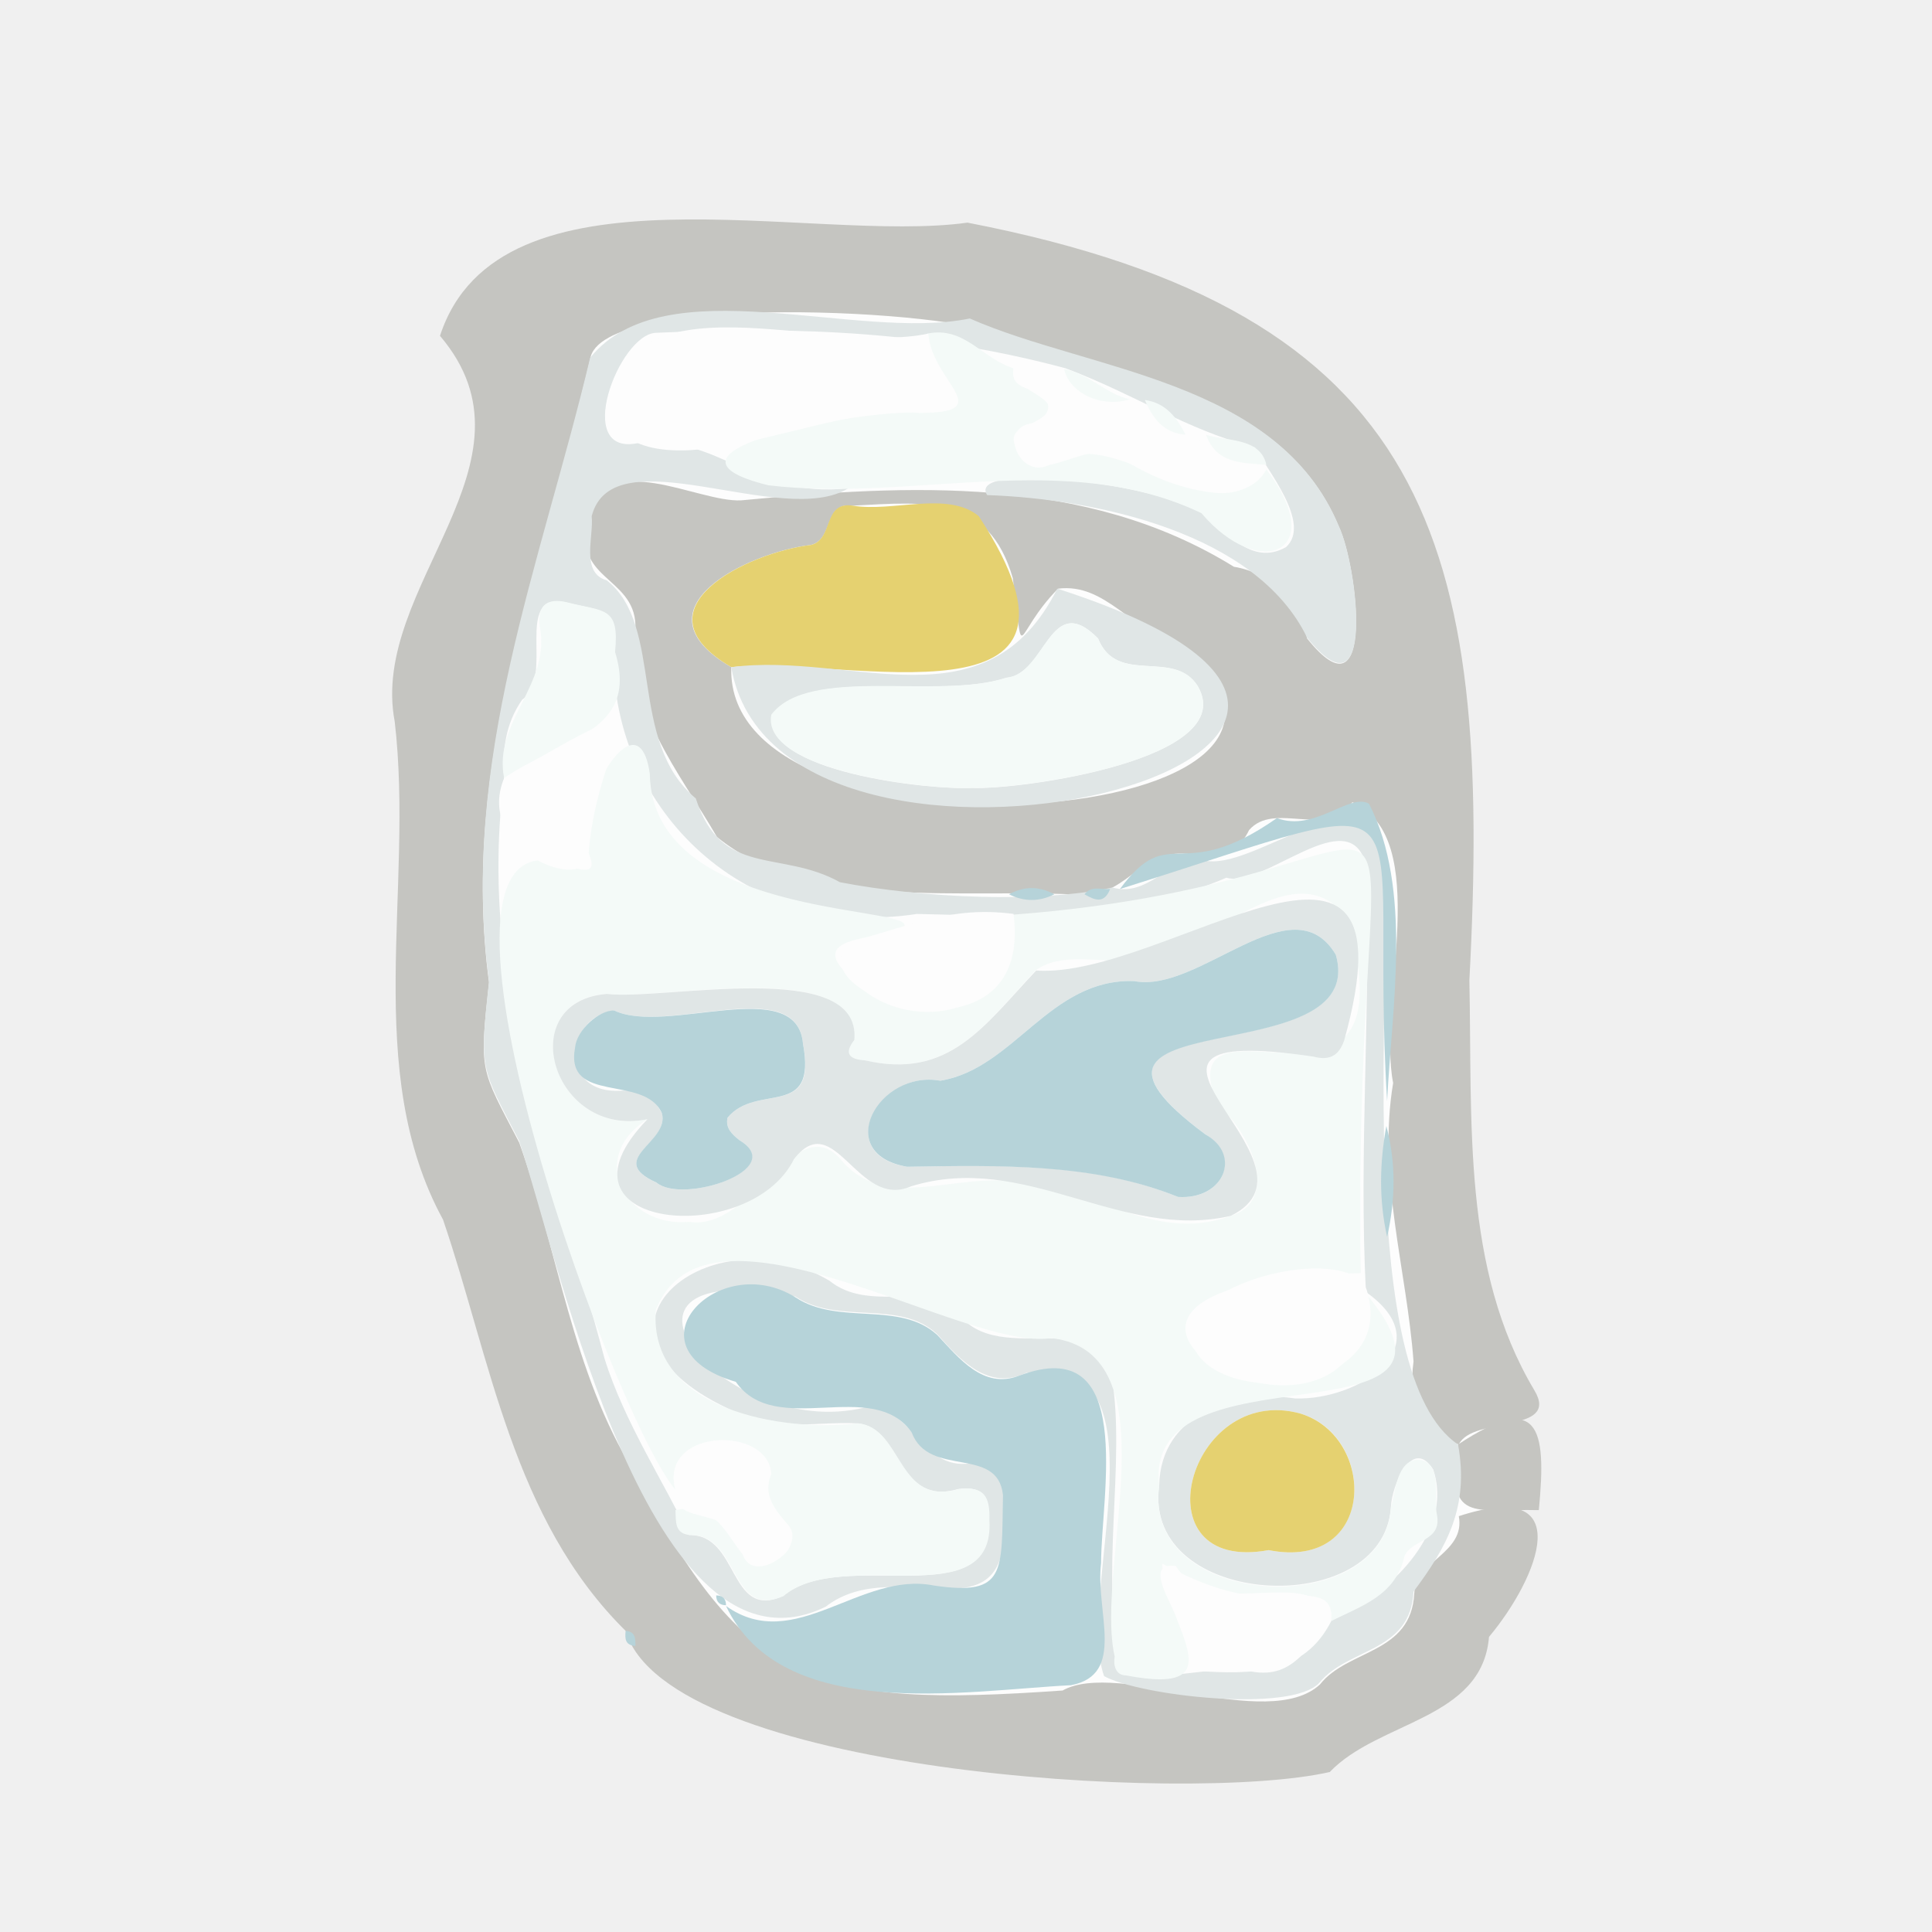
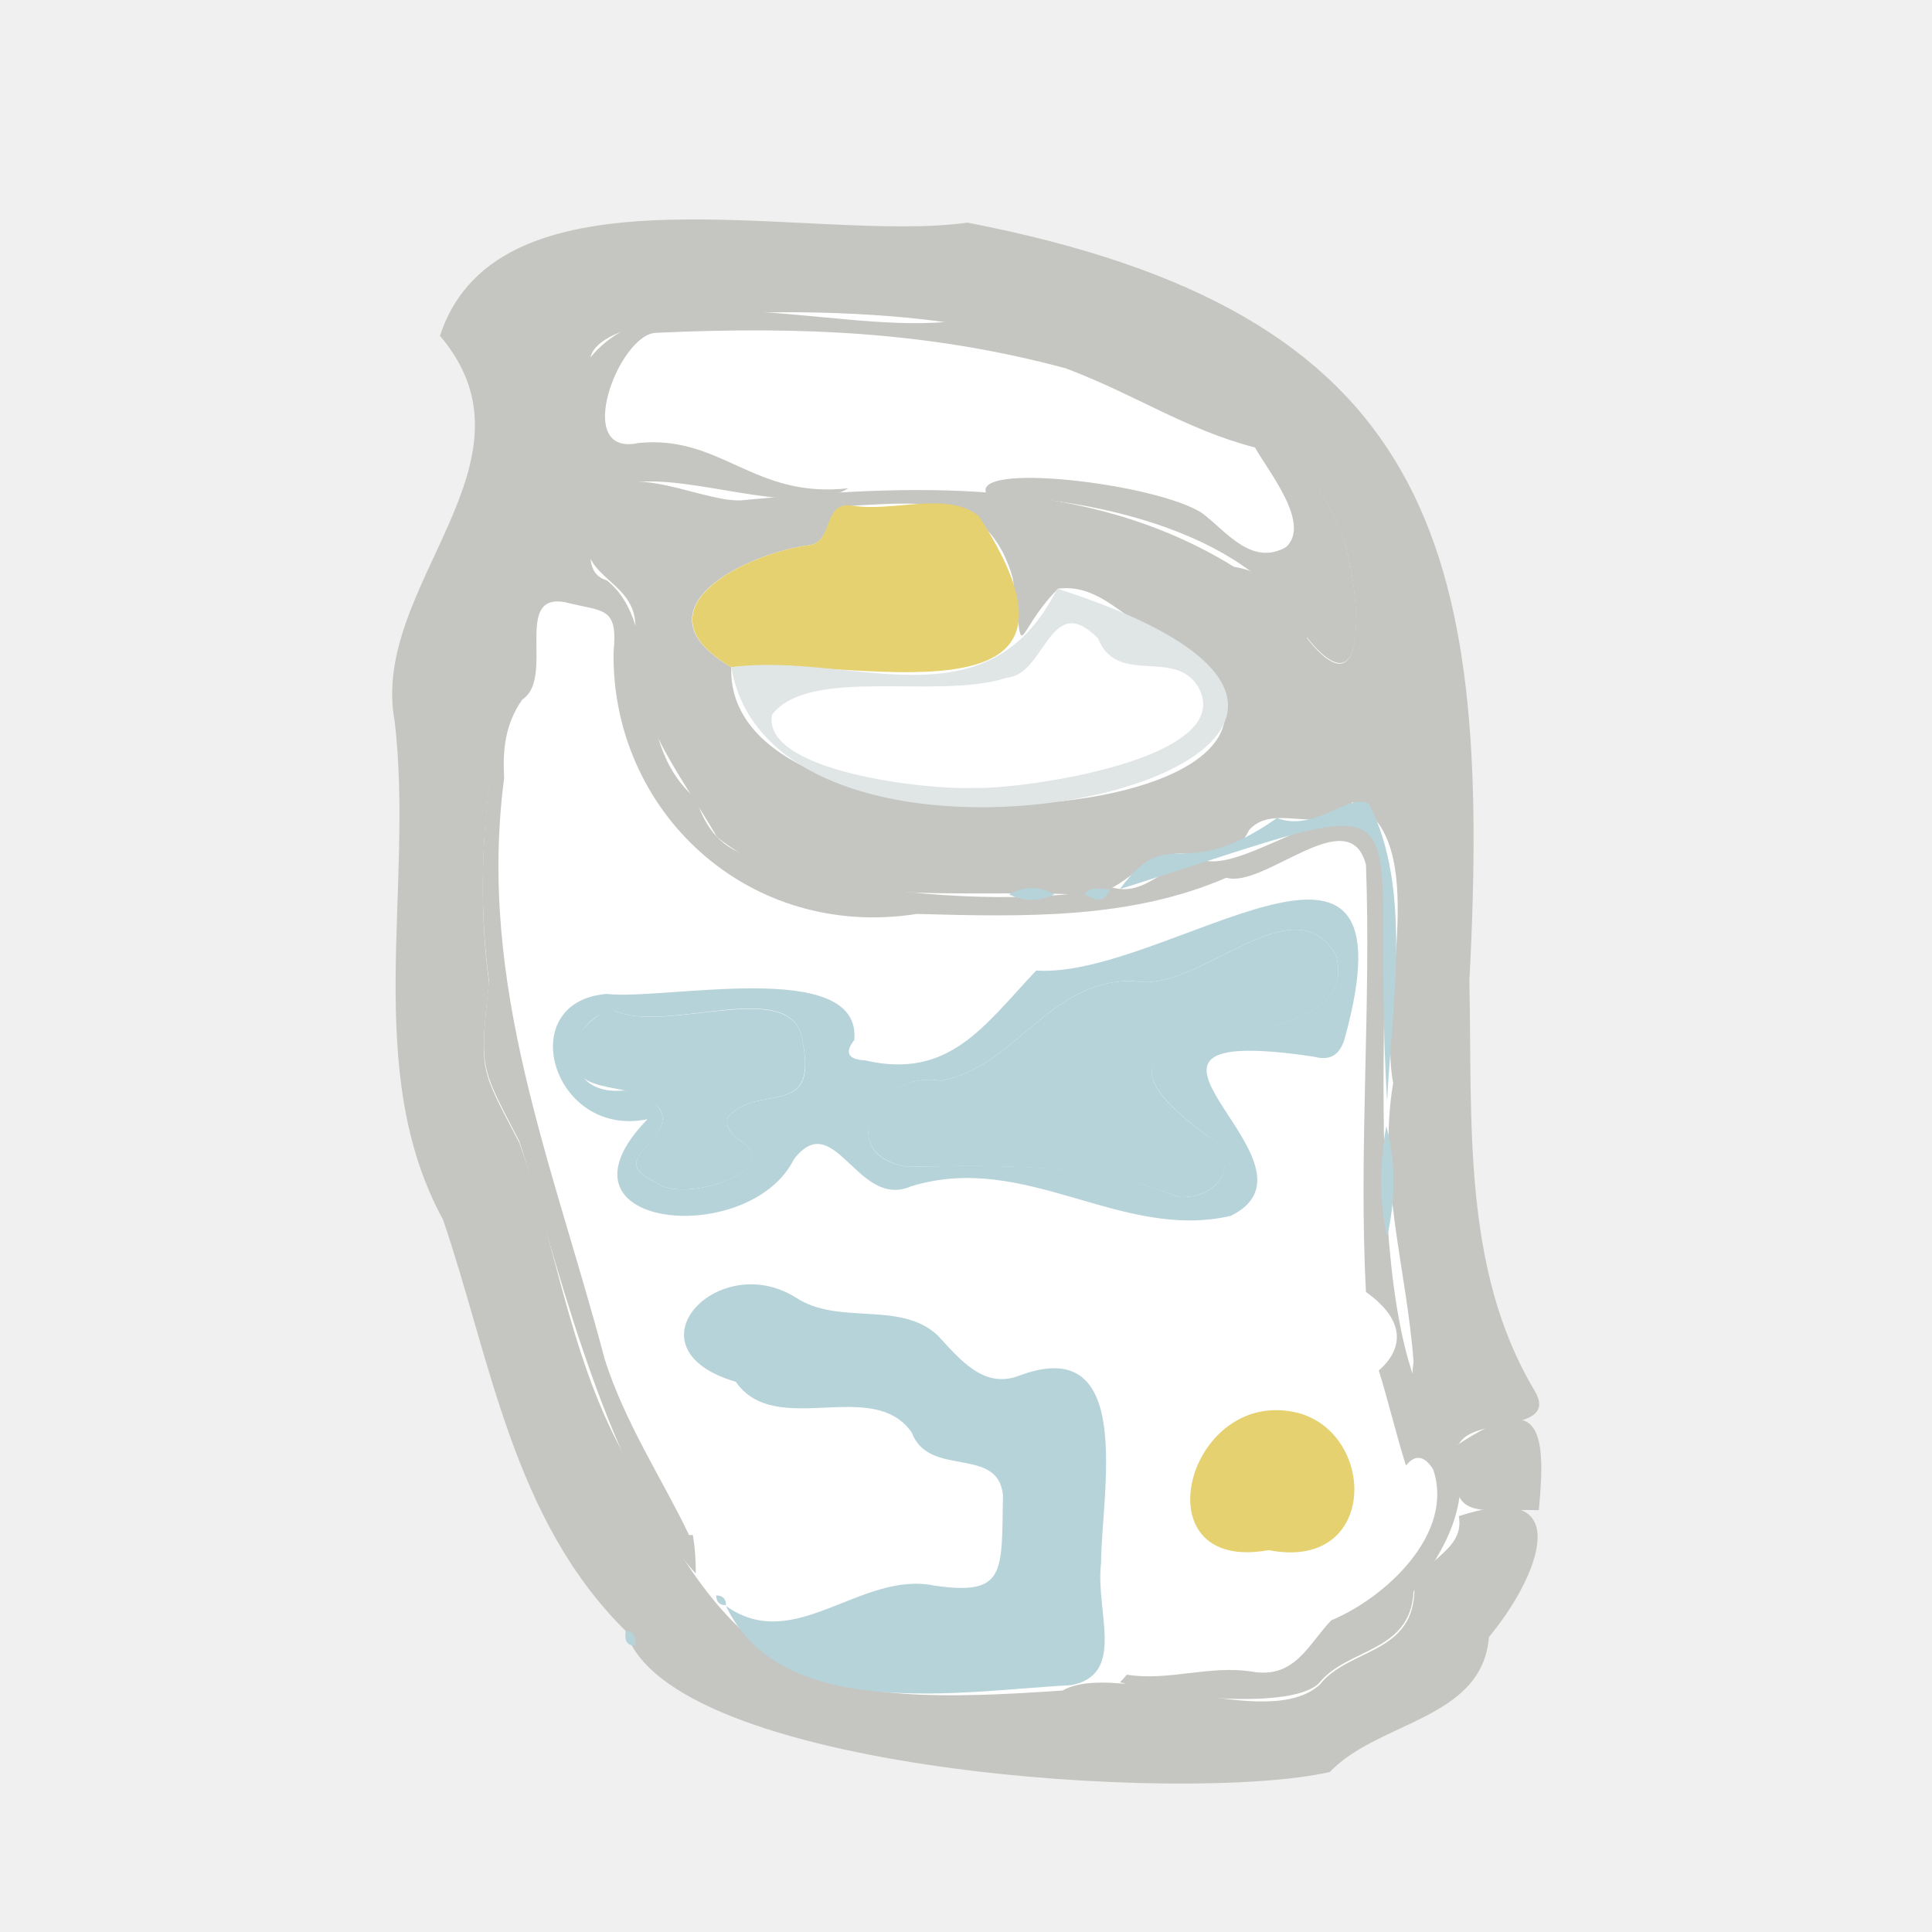
<svg xmlns="http://www.w3.org/2000/svg" version="1.1" id="Calque_1" x="0px" y="0px" viewBox="0 0 256 256" style="enable-background:new 0 0 256 256;" xml:space="preserve">
  <style type="text/css">
- 	.st0{fill:#FDFDFD;}
+ 	.st0{fill:#FFFFFF;}
	.st1{fill:#C5C5C1;}
	.st2{fill:#B6D3D9;}
- 	.st3{fill:#E0E6E6;}
- 	.st4{fill:#E5D170;}
- 	.st5{fill:#F4FAF8;}
+ 	.st3{fill:#E5D170;}
+ 	.st4{fill:#E0E6E6;}
</style>
  <g>
-     <polygon class="st0" points="66.6,71 73.3,38.1 95.6,34.4 148.4,39.3 174.8,57.6 184.7,75.9 189,109 189,147.2 196.6,188    198.5,203.8 193.6,214.5 184.7,225.1 157.1,233 123,229.9 96.2,225.1 78,203 64,163.9 56.7,128 56.7,92.5  " />
-     <path class="st1" d="M82.9,216.1c-15-14.8-17.9-36.1-24.2-54.5c-10.8-19.8-3.8-43.8-6.4-66c-3.4-17.9,20.3-34.3,6-51.1   c7.8-23.9,49.2-12.1,69.9-15c61.4,11.9,69.6,42.2,66.5,100.4c0.4,18.8-1,38.2,8.6,54.3c3.5,5.8-8.2,3.4-10,7.2   c-5.4-1.4-6.7-5.6-6-11c-0.9-12.2-4.8-24.4-2.7-36.9c-2.1-10.7,5.4-32.4-5.4-37.2c-3.6,4.9-10.3-0.2-13.7,3.7   c-1.6,3.4-4.6,3.6-7.6,3.2c-6.5-1-8.3,5.2-14.1,5.4c-15.6-1-36.6,2.3-48.8-7.7c-5.1-8.8-12.2-17-10.8-28.1c-0.2-6.5-8.8-6.1-6-14.2   c2-9.4,14.2-2,20-2.3c22.2-2.1,45.6-3.4,65.3,8.8c4.9,0.8,8.6,4.5,9.7,9.5c9.1,11.4,6.7-9.6,4.2-14.8   c-7.1-17.4-28.8-20.5-44.2-25.2c-6.5-3.6-53.8-6-55,3c-6.4,27.4-17.3,53.4-13.4,82.6c-1.3,12-1.2,11.2,4,21.2   c5.2,14.5,7,30.4,15.2,43.6c14.7,28.6,24.1,31.3,56.8,29c7.3-4.1,27.2,5.6,34.1-0.8c3.7-4.7,12.1-4,12.5-12.1   c0.2-4.3,6.8-5.3,5.9-10.2c15.9-5.2,10.6,8.1,4,16c-0.9,11-14.6,11.1-21.1,17.9C157.4,239.1,88.4,234.8,82.9,216.1z M96.9,88.4   c-1,27.8,89.6,21.4,59.2-3.4c-6.2-1.2-9.5-7.8-15.9-7c-6.1,6.2-4.4,10.7-6-1.4C131,65.5,122.7,66.5,113,67   c-3.9-0.5-2.5,4.4-5.5,5.2C99,73.2,83.6,80.7,96.9,88.4z" />
+     <polygon class="st0" points="196.6,188 189,147.2 189,109 184.7,75.9 174.8,57.6 148.4,39.3 95.6,34.4 73.3,38.1 66.6,71    56.7,92.5 56.7,128 64,163.9 78,203 96.2,225.1 123,229.9 157.1,233 184.7,225.1 193.6,214.5 198.5,203.8  " />
+     <path class="st1" d="M82.9,216.1c-15-14.8-17.9-36.1-24.2-54.5c-10.8-19.8-3.8-43.8-6.4-66c-3.4-17.9,20.3-34.3,6-51.1   c7.8-23.9,49.2-12.1,69.9-15c61.4,11.9,69.6,42.2,66.5,100.4c0.4,18.8-1,38.2,8.6,54.3c3.5,5.8-8.2,3.4-10,7.2   c-5.4-1.4-6.7-5.6-6-11c-0.9-12.2-4.8-24.4-2.7-36.9c-2.1-10.7,5.4-32.4-5.4-37.2c-3.6,4.9-10.3-0.2-13.7,3.7   c-1.6,3.4-4.6,3.6-7.6,3.2c-6.5-1-8.3,5.2-14.1,5.4c-15.6-1-36.6,2.3-48.8-7.7c-5.1-8.8-12.2-17-10.8-28.1c-0.2-6.5-8.8-6.1-6-14.2   c2-9.4,14.2-2,20-2.3c22.2-2.1,45.6-3.4,65.3,8.8c4.9,0.8,8.6,4.5,9.7,9.5c9.1,11.4,6.7-9.6,4.2-14.8   c-7.1-17.4-28.8-20.5-44.2-25.2c-6.5-3.6-53.8-6-55,3C71.8,75,60.9,101,64.8,130.2c-1.3,12-1.2,11.2,4,21.2   c5.2,14.5,7,30.4,15.2,43.6c14.7,28.6,24.1,31.3,56.8,29c7.3-4.1,27.2,5.6,34.1-0.8c3.7-4.7,12.1-4,12.5-12.1   c0.2-4.3,6.8-5.3,5.9-10.2c15.9-5.2,10.6,8.1,4,16c-0.9,11-14.6,11.1-21.1,17.9C157.4,239.1,88.4,234.8,82.9,216.1z M96.9,88.4   c-1,27.8,89.6,21.4,59.2-3.4c-6.2-1.2-9.5-7.8-15.9-7c-6.1,6.2-4.4,10.7-6-1.4C131,65.5,122.7,66.5,113,67   c-3.9-0.5-2.5,4.4-5.5,5.2C99,73.2,83.6,80.7,96.9,88.4z" />
    <path class="st1" d="M193.2,191.4c10.6-7,11.8-2.5,10.7,8.7C195.2,199.9,191.6,201.9,193.2,191.4z" />
    <path class="st2" d="M82.9,216.1c1.3,0.1,1.3,1,1.3,2C82.8,218,82.8,217.1,82.9,216.1z" />
-     <path class="st3" d="M193.2,191.4c1.5,8.3-1.5,13.6-5.9,19.5c-0.4,8.1-8.7,7.4-12.5,12.1c-3.8,4-23.7,1.7-28.5-0.9   c-3.9-10.8,9.2-43.6-10.3-40.2c-5,2.4-8.7-1.6-11.8-5.1c-5-4.7-13.1-1.2-18.8-5c-29.4-5.7-9.7,19.3,9.2,14.7   c6.4-0.4,7.3,8.4,14,7.4c4-0.2,4.7,3.7,4.4,6.7c1.2,17.5-14.1,4.9-23.6,12.3c-23.2,11.3-35.2-45.5-40.6-61.7   c-5.1-9.9-5.3-9.2-4-21.2c-3.9-29.2,6.9-55.3,13.4-82.6c9.9-12.2,35.2-2.1,50.3-5.2c15.9,7,40.8,8.1,48.9,27.5   c2.5,5.3,5,26.2-4.2,14.8c-6.7-13.9-28-18.4-42.4-18.9c-2.8-4.5,22.4-1.6,28.5,2.4c3.1,2.3,6.5,7.1,11.1,4.5   c3.4-3.1-2.4-10.1-4.1-13.2c-9.2-2.4-15.8-7-25.1-10.5c-17.9-4.8-34.7-5.6-54.3-4.7c-4.9,0.2-11.1,16.5-2.3,14.6   c11-1.1,15.2,7.4,27.8,6c-8.7,5.4-31.2-7.2-34,3.7c0.3,2.7-1.5,7.5,2,8.5c7.7,6.1,2.7,21.3,11.8,28.9c3.4,10.6,11.2,6.7,19.1,11.1   c10.9,2.1,26.4,2.8,36.1,0.7c5,1.4,7.5-4.4,12.7-3.5c6.9,0.8,21.8-12.9,23.3-0.1C184.4,132.1,179.5,182.2,193.2,191.4z M66.8,103.1   c-3.6,27.5,6.5,51.2,13.3,76.9c2.6,8.4,8,16.6,11.2,23.4c6.7-0.1,5.2,11.3,12.4,8.1c7.9-6.7,28.1,2.8,27.3-10.1   c0.1-3.1-0.7-4.5-4-4.1c-8.3,2.4-7.3-8.1-13.4-8.7c-5.7-0.3-12.2,1.4-17.2-2c-22-10.4-2.2-26.2,13.5-16.9   c5.2,4.2,12.3,0.1,16.9,4.1c5.6,8.1,20.4-2.2,20.8,10.7c1.3,11.9-2.2,27.3,1.6,37.4c5.6,0.9,11.1-1.3,16.7-0.4   c5.7,1,7.5-3.7,10.5-6.8c7.2-3,16.4-11.5,13.5-20c-2.8-4.4-5.5,2.2-5.6,5c-1,15.1-33,13.5-30.7-2.9c0.2-9.5,10-12.7,18-11.5   c8.4,0.3,19.6-6.9,9.4-14.1c-1-18.5,0.7-37.8,0-56.6c-2.2-8.6-13.5,3.2-18.5,1.7c-12.7,5.5-26.6,5.2-41,4.8   c-22.4,3.5-40.5-13.6-40.2-34.7c0.6-6.1-1.3-5.3-6.4-6.6c-7-1.3-1.3,10-5.7,12.9C66.9,96,66.6,99.4,66.8,103.1z M168.1,205.4   c14.3,2.8,14.4-15.1,4.2-18.1C157.4,183.2,150.6,208.6,168.1,205.4z" />
+     <path class="st1" d="M193.2,191.4c-13.7-9.2-8.8-59.3-9.8-77.4c-1.5-12.8-16.4,0.9-23.3,0.1c-5.2-0.9-7.7,4.9-12.7,3.5   c-9.7,2.1-25.2,1.4-36.1-0.7c-7.9-4.4-15.7-0.5-19.1-11.1c-9.1-7.6-4.1-22.8-11.8-28.9c-3.5-1-1.7-5.8-2-8.5   c2.8-10.9,25.3,1.7,34-3.7c-12.6,1.4-16.8-7.1-27.8-6c-8.8,1.9-2.6-14.4,2.3-14.6c19.6-0.9,36.4-0.1,54.3,4.7   c9.3,3.5,15.9,8.1,25.1,10.5c1.7,3.1,7.5,10.1,4.1,13.2c-4.6,2.6-8-2.2-11.1-4.5c-6.1-4-31.3-6.9-28.5-2.4   c14.4,0.5,35.7,5,42.4,18.9c9.2,11.4,6.7-9.5,4.2-14.8c-8.1-19.4-33-20.5-48.9-27.5c-15.1,3.1-40.4-7-50.3,5.2   c-6.5,27.3-17.3,53.4-13.4,82.6c-1.3,12-1.1,11.3,4,21.2c3.9,11.6,11.1,44,23.4,57.3c0-1.7-0.1-3.4-0.4-5.1c-0.2,0-0.4,0-0.5,0   c-3.2-6.8-8.6-15-11.2-23.4c-6.8-25.7-16.9-49.4-13.3-76.9c-0.2-3.7,0.1-7.1,2.4-10.4c4.4-2.9-1.3-14.2,5.7-12.9   c5.1,1.3,7,0.5,6.4,6.6c-0.3,21.1,17.8,38.2,40.2,34.7c14.4,0.4,28.3,0.7,41-4.8c5,1.5,16.3-10.3,18.5-1.7c0.7,18.8-1,38.1,0,56.6   c5.5,3.9,4.8,7.7,1.7,10.4c1.3,4.2,2.3,8.5,3.6,12.6c1-1.3,2.3-1.6,3.6,0.5c2.9,8.5-6.3,17-13.5,20c-3,3.1-4.8,7.8-10.5,6.8   c-5.6-0.9-11.1,1.3-16.6,0.4c-0.3,0.4-0.6,0.7-0.9,1c6.9,2.2,23,3.6,26.4,0.1c3.8-4.7,12.1-4,12.5-12.1   C191.7,205,194.7,199.7,193.2,191.4z" />
    <path class="st2" d="M96.2,212.8c9.1,6.5,17.8-4.7,27.6-2.7c9.6,1.4,8.9-1.8,9.1-12c-0.7-6.6-9.8-2.2-12.1-8.3   c-5.2-7.4-18,0.9-23.3-6.7c-14.9-4.4-2.4-17.6,7.9-11.2c5.7,3.8,13.8,0.4,18.8,5c2.9,3.1,6.1,7.2,10.8,5.4   c15.6-5.9,10.9,15.8,10.9,24.8c-0.8,6.4,3.4,14.8-4,16.2C127.8,224,103.6,228.4,96.2,212.8z" />
-     <path class="st4" d="M96.9,88.4c-13.2-7.7,2.1-15.2,10.6-16.2c3-0.8,1.5-5.8,5.5-5.2c5.3,0.9,12.6-2,16.7,1.4   C148.6,97.4,112.2,86.9,96.9,88.4z" />
-     <path class="st5" d="M167.8,62.2c8.4,11-0.9,14.9-8.6,5.8c-18-8.6-38.2-1.4-57.4-3.7c-18.2-4.5,12.7-10.1,19.9-9.6   c10.7,0,1.7-4,1.2-10.5c4.9-1,7.2,3.3,11.4,4.6c-0.7,3.6,4.5,2.1,4.6,5.1c-0.2,3.1-6.3,1.8-4.1,5.8c2.8,5.8,10.4-3.2,14.9,1.7   C154.4,64.3,164.7,68,167.8,62.2z" />
-     <path class="st3" d="M96.9,88.4c16-2.1,33.8,8.3,43.2-10.4C207.6,99.7,103.1,125.1,96.9,88.4z M128.8,104.4   c6.3,0.3,35.6-3.8,29.9-13.5c-3.2-5-10.7,0-13.2-6.3c-6.4-6.5-6.9,4.8-12.1,5.2c-9,3-26.1-1.6-31.1,4.9   C100.9,102.3,123.2,104.7,128.8,104.4z" />
+     <path class="st3" d="M96.9,88.4c-13.2-7.7,2.1-15.2,10.6-16.2c3-0.8,1.5-5.8,5.5-5.2c5.3,0.9,12.6-2,16.7,1.4   C148.6,97.4,112.2,86.9,96.9,88.4z" />
+     <path class="st4" d="M96.9,88.4c16-2.1,33.8,8.3,43.2-10.4C207.6,99.7,103.1,125.1,96.9,88.4z M128.8,104.4   c6.3,0.3,35.6-3.8,29.9-13.5c-3.2-5-10.7,0-13.2-6.3c-6.4-6.5-6.9,4.8-12.1,5.2c-9,3-26.1-1.6-31.1,4.9   C100.9,102.3,123.2,104.7,128.8,104.4z" />
    <path class="st2" d="M183.8,145.9c-2.6-42.6,8.2-41.8-35.4-28.1c6.7-9.1,7.8-0.3,20.8-9.4c5,1.9,9.6-3.4,12.2-1.9   C187.2,117.8,184.4,133.6,183.8,145.9z" />
    <path class="st2" d="M183.8,163.9c-1.1-4.9-1-9.8-0.1-14.7C185,154.1,184.9,159,183.8,163.9z" />
    <path class="st2" d="M139.7,118.5c-2,1-4,1-6,0C135.7,117.4,137.7,117.4,139.7,118.5z" />
    <path class="st2" d="M147.1,117.8c-0.8,2-2,1.5-3.4,0.7C144.6,117.3,145.9,117.9,147.1,117.8z" />
    <path class="st2" d="M94.9,211.4c0.9,0,1.3,0.5,1.3,1.3C95.4,212.7,94.9,212.3,94.9,211.4z" />
-     <path class="st5" d="M89.5,197.4C80.9,187.3,50.9,103.8,76,115c1,0.2,3.3,1,2-1.9c-2.5-5.4,6.5-21.7,8.1-10.6   c0.3,20.2,38.4,17.2,33.3,20.7c-2.7,1.2-11.9,0.8-7.6,5.4c7.4,9.7,24.3,6.1,22.4-7.4c62.4-4.7,44.9-33,46.1,47.5   c-52.9,1,1.2,31.1,0.7,2.7c17.4,20.9-29.7,6.1-27.4,25.5c-2.3,16.4,29.7,18,30.7,2.9c0.6-2.2,0.8-6.3,3.6-6.4   c3.4,0.3,2,5.1,2.5,7.3c0.7,3.6-3.3,3.2-4.3,5.5c-1.2,5.3-5.8,6.6-9.7,8.6c0.3-3.1-1.7-3.3-4.1-3.4c-6.9,1-12.7-1.2-18.3-4.2   c0.1,7.8,10.4,17.7-4.8,14.8c-1.4,0-1.7-1.4-1.5-2.5c-2.7-11.9,7.9-40.3-8.4-42.2c-11.4,1.9-45.7-21-52.4-3.7   c-1,13.2,16.7,16.2,26.8,15c6,0.6,5.1,11.1,13.4,8.7c3.3-0.4,4.1,1,4,4.1c0.8,12.9-19.4,3.4-27.3,10.1c-7.2,3.1-5.7-8.2-12.4-8.1   c-2.1-0.2-1.8-1.9-1.9-3.3c8-1.8,7.5,9.9,13.2,6.7c6-3.3-3-6.9-0.6-11.4C101.8,188.8,87.3,189.3,89.5,197.4z M85.8,148.3   c-8.1,5.1-2.9,14.4,5.5,13.6c8.4,1.3,14-14.9,20-8.4c5.9,7.4,15.7,1.6,23.7,3.2c9.8,0.4,17.8,8.2,28.1,4.4   c6.8-2.1,2.2-11.7-1.8-14.6c-6.9-17.8,26.6,7.4,17.2-24.8c-7.3-9.9-19.6,5.8-28.3,5.5c-4.1,0.5-9.5-1.2-13,1.4   c-6.8,7.3-11.4,14.5-22.7,11.9c-1.9,0-2.9-0.8-1.4-2.7c0.9-11.1-25.1-5.2-32.8-6.1C68,132.7,73.2,150.9,85.8,148.3z" />
-     <path class="st0" d="M123,44.2c0.5,6.5,9.4,10.5-1.2,10.5c-12.2-1.6-35.2,11.9-41.6,0.1C82.4,35.5,109.4,47.2,123,44.2z" />
-     <path class="st4" d="M168.1,205.4c-17.5,3.2-10.7-22.2,4.2-18.1C182.5,190.4,182.4,208.2,168.1,205.4z" />
-     <path class="st0" d="M181.2,171.3c3.9,13.9-21.7,15.5-23.4,6C157,169.4,179.8,164.5,181.2,171.3z" />
-     <path class="st0" d="M167.8,62.2c-7.1,9.7-19.7-6.7-28.6-0.7c-3.9,2.3-7.1-4.8-2.5-5.4c6.6-3.2-3.1-3.9-2.4-7.4   c7.1-2.2,8.1,6,15.4,4C155,56.1,161.8,60.6,167.8,62.2z" />
-     <path class="st0" d="M134.3,121.1c2.8,21.7-30.4,10.4-21.3,3.6C120.6,122.7,126,120,134.3,121.1z" />
-     <path class="st5" d="M66.8,103.1c-1.5-7.5,6.3-12.4,4.7-20.2c-0.3-2.7,1-3.7,3.6-3.1c5,1.3,7,0.5,6.4,6.6   C84.8,97.1,74.3,97.9,66.8,103.1z" />
-     <path class="st0" d="M158.4,221.4c1-3.7-8.7-14.7-2.6-13.9c5,7.9,18.5-0.8,20.6,7.3C172.8,221.9,166,221.9,158.4,221.4z" />
-     <path class="st0" d="M66.8,103.1c23.9-13.9,12.4-6.6,11.2,10C78,118.6,62.8,112.8,66.8,103.1z" />
-     <path class="st0" d="M89.5,197.4c-2.2-8.1,12.3-8.6,12.7-2.1c-1.1,2.7,0.3,4.5,2,6.5c3.3,3.1-4.5,8.5-5.8,4.1   C97.8,198.9,88.9,202.7,89.5,197.4z" />
-     <path class="st5" d="M167.8,61.6c-3.2-0.3-6.6-0.1-8-4C162.4,58.5,167,57.9,167.8,61.6z" />
-     <path class="st5" d="M149.7,52.9c-3.7,1.2-8-0.8-8.7-4C144.3,49.5,146.5,52.2,149.7,52.9z" />
-     <path class="st5" d="M157.1,57.6c-2.9-0.2-4.4-2.2-5.4-4.6C154.5,53.4,155.9,55.3,157.1,57.6z" />
-     <path class="st5" d="M128.8,104.4c-5.6,0.3-28-2.2-26.6-9.7c5-6.6,22.1-1.9,31.1-4.9c5.3-0.4,5.8-11.7,12.2-5.2   c2.5,6.3,10.1,1.3,13.2,6.3C164.3,100.7,135.2,104.6,128.8,104.4z" />
-     <path class="st3" d="M85.8,148.3c-12.6,2.6-17.9-15.6-5.4-16.6c7.6,0.9,33.8-4.9,32.8,6.1c-1.5,1.9-0.5,2.6,1.4,2.7   c11.2,2.6,15.8-4.6,22.7-11.9c17.2,1.2,51-27.2,40.8,9.3c-0.7,1.9-1.8,2.7-4.1,2.1c-32.5-4.8,3.3,14.1-10.9,21.1   c-14.6,3.4-27.2-8.6-42.4-3.9c-7.1,3.1-10.1-10.6-15.5-3.6C99.3,165.5,71.6,162.9,85.8,148.3z M156.1,158.6   c6.1,0.4,8.4-5.5,3.6-8.3c-24.2-18.1,21.8-7.7,17.3-23.8c-5.8-9.7-18.1,5.2-26.7,3.5c-11.2-0.4-15.9,11.6-25.7,13.2   c-8.1-1.5-14.4,9.8-4.4,11.4C132.5,154.4,145,154,156.1,158.6z M81.4,133.9c-6.6,0.8-7.5,11.4,1.2,10.6c2.5,0,4,0.9,5.1,3   c1.1,4-7.6,6.1-0.7,9.2c3.4,2.9,17.4-1.7,11-5.6c-1-0.8-1.9-1.6-1.6-3c3.9-4.7,12,0.3,10-9.8C105.6,128.9,88.3,137.2,81.4,133.9z" />
+     <path class="st3" d="M168.1,205.4c-17.5,3.2-10.7-22.2,4.2-18.1C182.5,190.4,182.4,208.2,168.1,205.4z" />
+     <path class="st2" d="M85.8,148.3c-12.6,2.6-17.9-15.6-5.4-16.6c7.6,0.9,33.8-4.9,32.8,6.1c-1.5,1.9-0.5,2.6,1.4,2.7   c11.2,2.6,15.8-4.6,22.7-11.9c17.2,1.2,51-27.2,40.8,9.3c-0.7,1.9-1.8,2.7-4.1,2.1c-32.5-4.8,3.3,14.1-10.9,21.1   c-14.6,3.4-27.2-8.6-42.4-3.9c-7.1,3.1-10.1-10.6-15.5-3.6C99.3,165.5,71.6,162.9,85.8,148.3z M156.1,158.6   c6.1,0.4,8.4-5.5,3.6-8.3c-24.2-18.1,21.8-7.7,17.3-23.8c-5.8-9.7-18.1,5.2-26.7,3.5c-11.2-0.4-15.9,11.6-25.7,13.2   c-8.1-1.5-14.4,9.8-4.4,11.4C132.5,154.4,145,154,156.1,158.6z M81.4,133.9c-6.6,0.8-7.5,11.4,1.2,10.6c2.5,0,4,0.9,5.1,3   c1.1,4-7.6,6.1-0.7,9.2c3.4,2.9,17.4-1.7,11-5.6c-1-0.8-1.9-1.6-1.6-3c3.9-4.7,12,0.3,10-9.8C105.6,128.9,88.3,137.2,81.4,133.9z" />
    <path class="st2" d="M156.1,158.6c-11.1-4.5-23.7-4.2-35.9-4c-10-1.7-3.8-12.9,4.4-11.4c9.8-1.6,14.5-13.6,25.7-13.2   c8.6,1.7,20.9-13.2,26.7-3.5c4.6,16.1-41.5,5.8-17.3,23.8C164.6,153,162.2,159,156.1,158.6z" />
    <path class="st2" d="M81.4,133.9c6.9,3.3,24.2-4.9,25,4.4c1.9,10.1-6.1,5.1-10,9.8c-0.3,1.4,0.6,2.2,1.6,3c6.5,3.9-7.6,8.5-11,5.6   c-6.9-3.1,1.8-5.3,0.7-9.2c-2.3-5.2-12.9-1.1-11.5-8.7C76.4,136.5,79.4,133.8,81.4,133.9z" />
  </g>
</svg>
